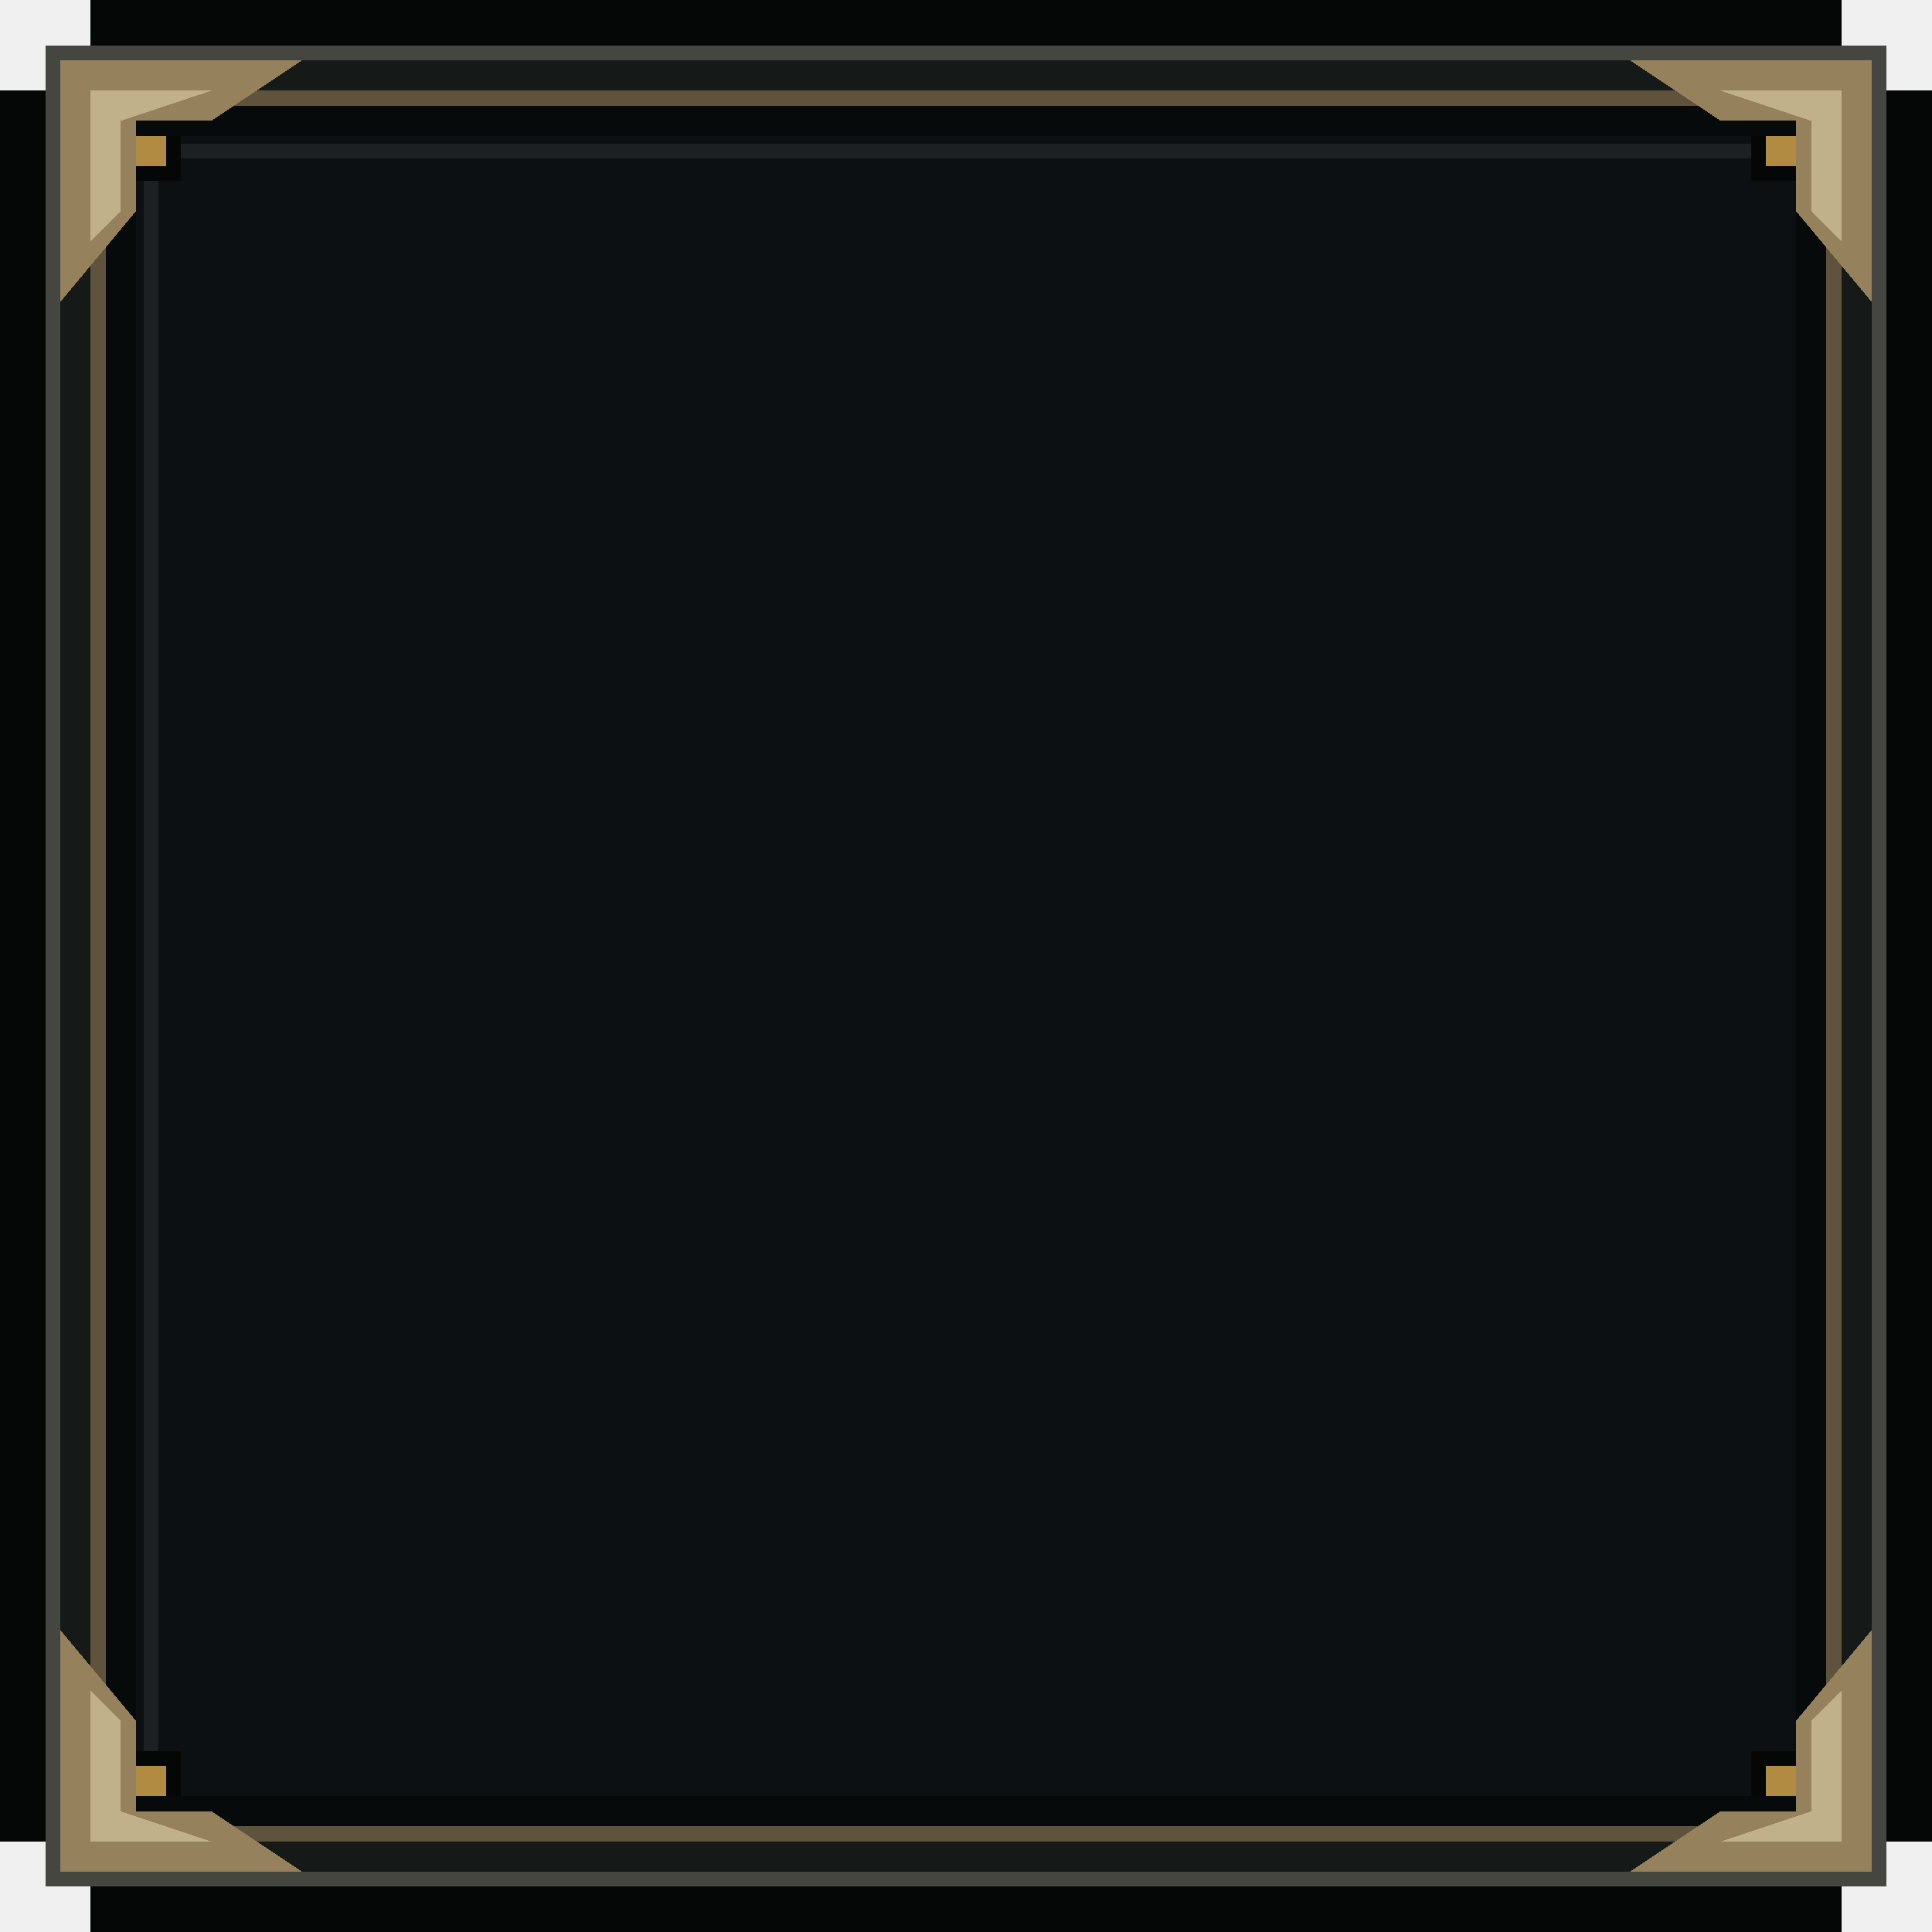
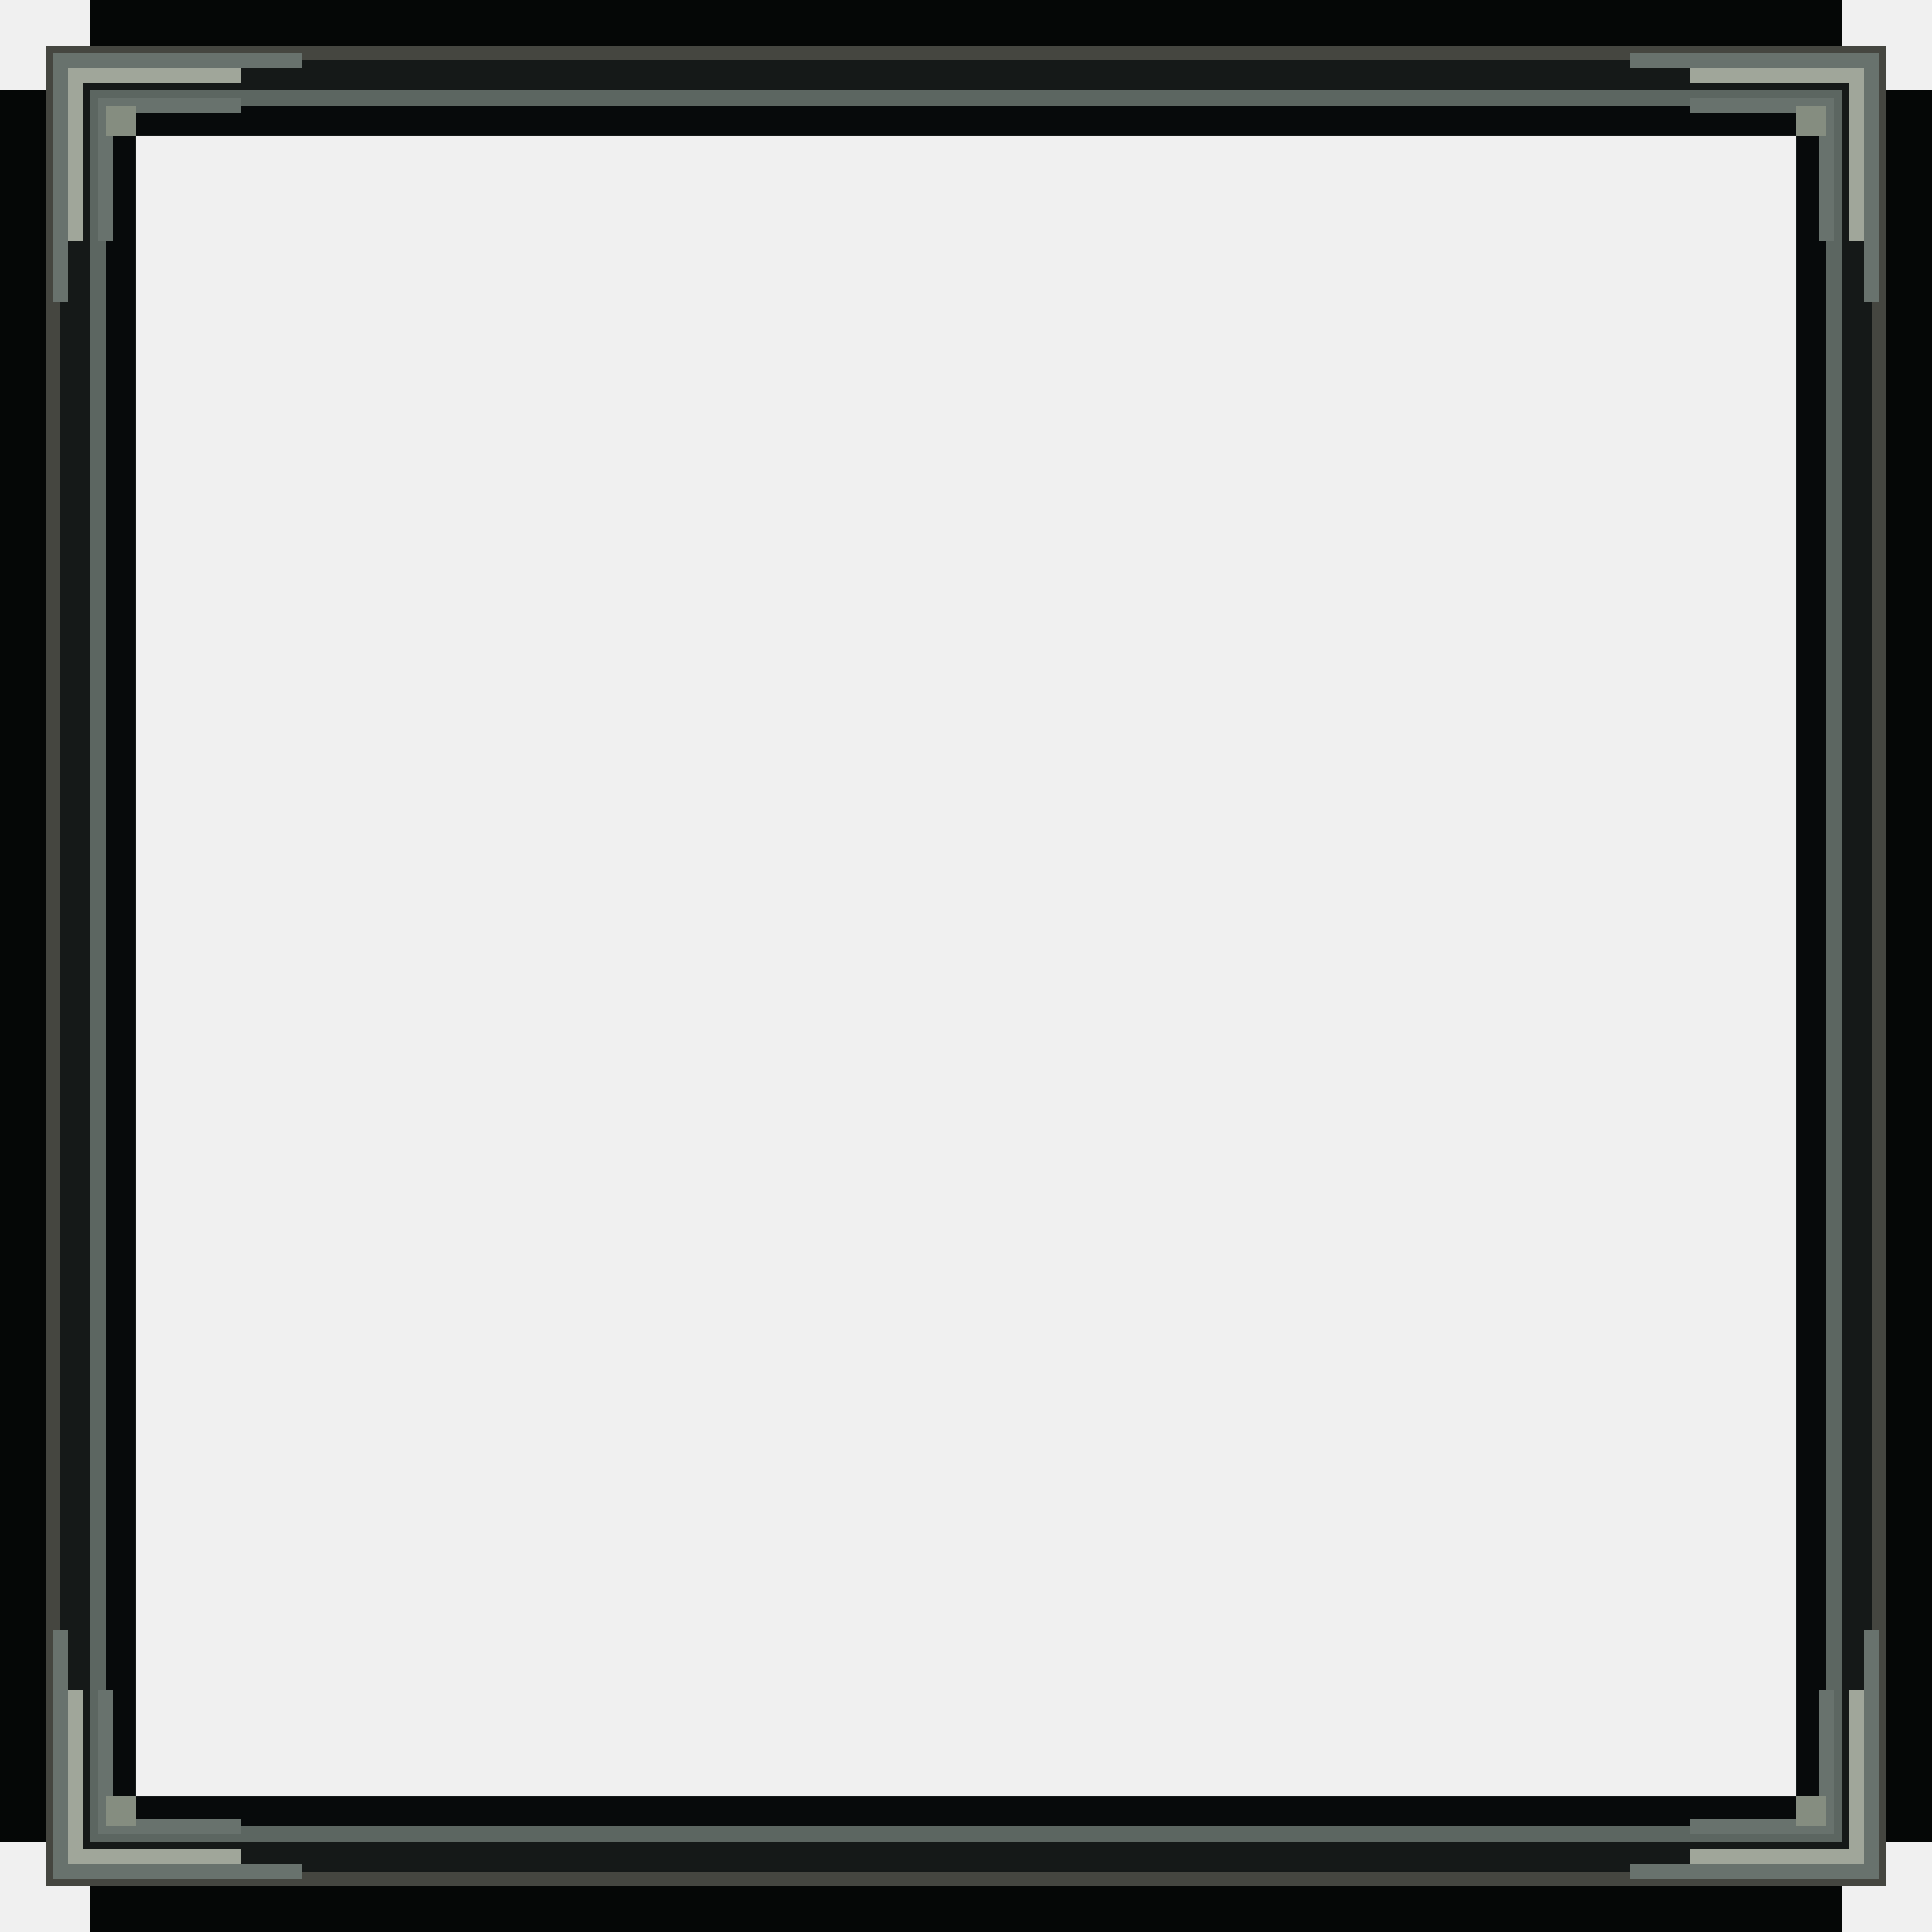
<svg xmlns="http://www.w3.org/2000/svg" width="128" height="128" viewBox="0 0 128 128" shape-rendering="crispEdges">
-   <path d="M6 0H122V3H125V6H128V122H125V125H122V128H6V125H3V122H0V6H3V3H6Z" fill="#050706" />
-   <rect x="3" y="3" width="122" height="122" fill="#454640" />
-   <rect x="4" y="4" width="120" height="120" fill="#151918" />
-   <rect x="6" y="6" width="116" height="116" fill="#5f533d" />
-   <rect x="7" y="7" width="114" height="114" fill="#070a0b" />
-   <rect x="9" y="9" width="110" height="110" fill="#0c1012" />
-   <path d="M12 10H116M10 12V116" stroke="#ffffff" stroke-opacity=".07" />
-   <g transform="translate(4 4) scale(1 1)">
-     <path d="M0 0H16L10 4H5V10L0 16Z" fill="#95815b" />
-     <path d="M2 2H10L4 4V10L2 12Z" fill="#c1b18a" />
-     <rect x="5" y="5" width="3" height="3" fill="#050706" />
-     <rect x="5" y="5" width="2" height="2" fill="#b28b42" />
-   </g>
-   <g transform="translate(124 4) scale(-1 1)">
-     <path d="M0 0H16L10 4H5V10L0 16Z" fill="#95815b" />
-     <path d="M2 2H10L4 4V10L2 12Z" fill="#c1b18a" />
-     <rect x="5" y="5" width="3" height="3" fill="#050706" />
-     <rect x="5" y="5" width="2" height="2" fill="#b28b42" />
-   </g>
-   <g transform="translate(4 124) scale(1 -1)">
-     <path d="M0 0H16L10 4H5V10L0 16Z" fill="#95815b" />
-     <path d="M2 2H10L4 4V10L2 12Z" fill="#c1b18a" />
-     <rect x="5" y="5" width="3" height="3" fill="#050706" />
-     <rect x="5" y="5" width="2" height="2" fill="#b28b42" />
-   </g>
-   <g transform="translate(124 124) scale(-1 -1)">
-     <path d="M0 0H16L10 4H5V10L0 16Z" fill="#95815b" />
-     <path d="M2 2H10L4 4V10L2 12Z" fill="#c1b18a" />
-     <rect x="5" y="5" width="3" height="3" fill="#050706" />
-     <rect x="5" y="5" width="2" height="2" fill="#b28b42" />
+   <defs>
+     <clipPath id="rim">
+       <path clip-rule="evenodd" d="M0 0H128V128H0ZM9 9V119H119V9Z" />
+     </clipPath>
+   </defs>
+   <g clip-path="url(#rim)">
+     <path d="M6 0H122V3H125V6H128V122H125V125H122V128H6V125H3V122H0V6H3V3H6Z" fill="#050706" />
+     <rect x="3" y="3" width="122" height="122" fill="#454640" />
+     <rect x="4" y="4" width="120" height="120" fill="#151918" />
+     <rect x="6" y="6" width="116" height="116" fill="#5c6661" />
+     <rect x="7" y="7" width="114" height="114" fill="#070a0b" />
+     <rect x="9" y="9" width="110" height="110" fill="#0c1012" />
+     <path d="M12 10H116M10 12V116" stroke="#ffffff" stroke-opacity=".07" />
+     <g transform="translate(4 4) scale(1 1)">
+       <path d="M0 16V0H16M3 12V3H12" fill="none" stroke="#68726d" />
+       <path d="M1 12V1H12" fill="none" stroke="#a0a69a" />
+       <rect x="3" y="3" width="2" height="2" fill="#858d80" />
+     </g>
+     <g transform="translate(124 4) scale(-1 1)">
+       <path d="M0 16V0H16M3 12V3H12" fill="none" stroke="#68726d" />
+       <path d="M1 12V1H12" fill="none" stroke="#a0a69a" />
+       <rect x="3" y="3" width="2" height="2" fill="#858d80" />
+     </g>
+     <g transform="translate(4 124) scale(1 -1)">
+       <path d="M0 16V0H16M3 12V3H12" fill="none" stroke="#68726d" />
+       <path d="M1 12V1H12" fill="none" stroke="#a0a69a" />
+       <rect x="3" y="3" width="2" height="2" fill="#858d80" />
+     </g>
+     <g transform="translate(124 124) scale(-1 -1)">
+       <path d="M0 16V0H16M3 12V3H12" fill="none" stroke="#68726d" />
+       <path d="M1 12V1H12" fill="none" stroke="#a0a69a" />
+       <rect x="3" y="3" width="2" height="2" fill="#858d80" />
+     </g>
  </g>
</svg>
